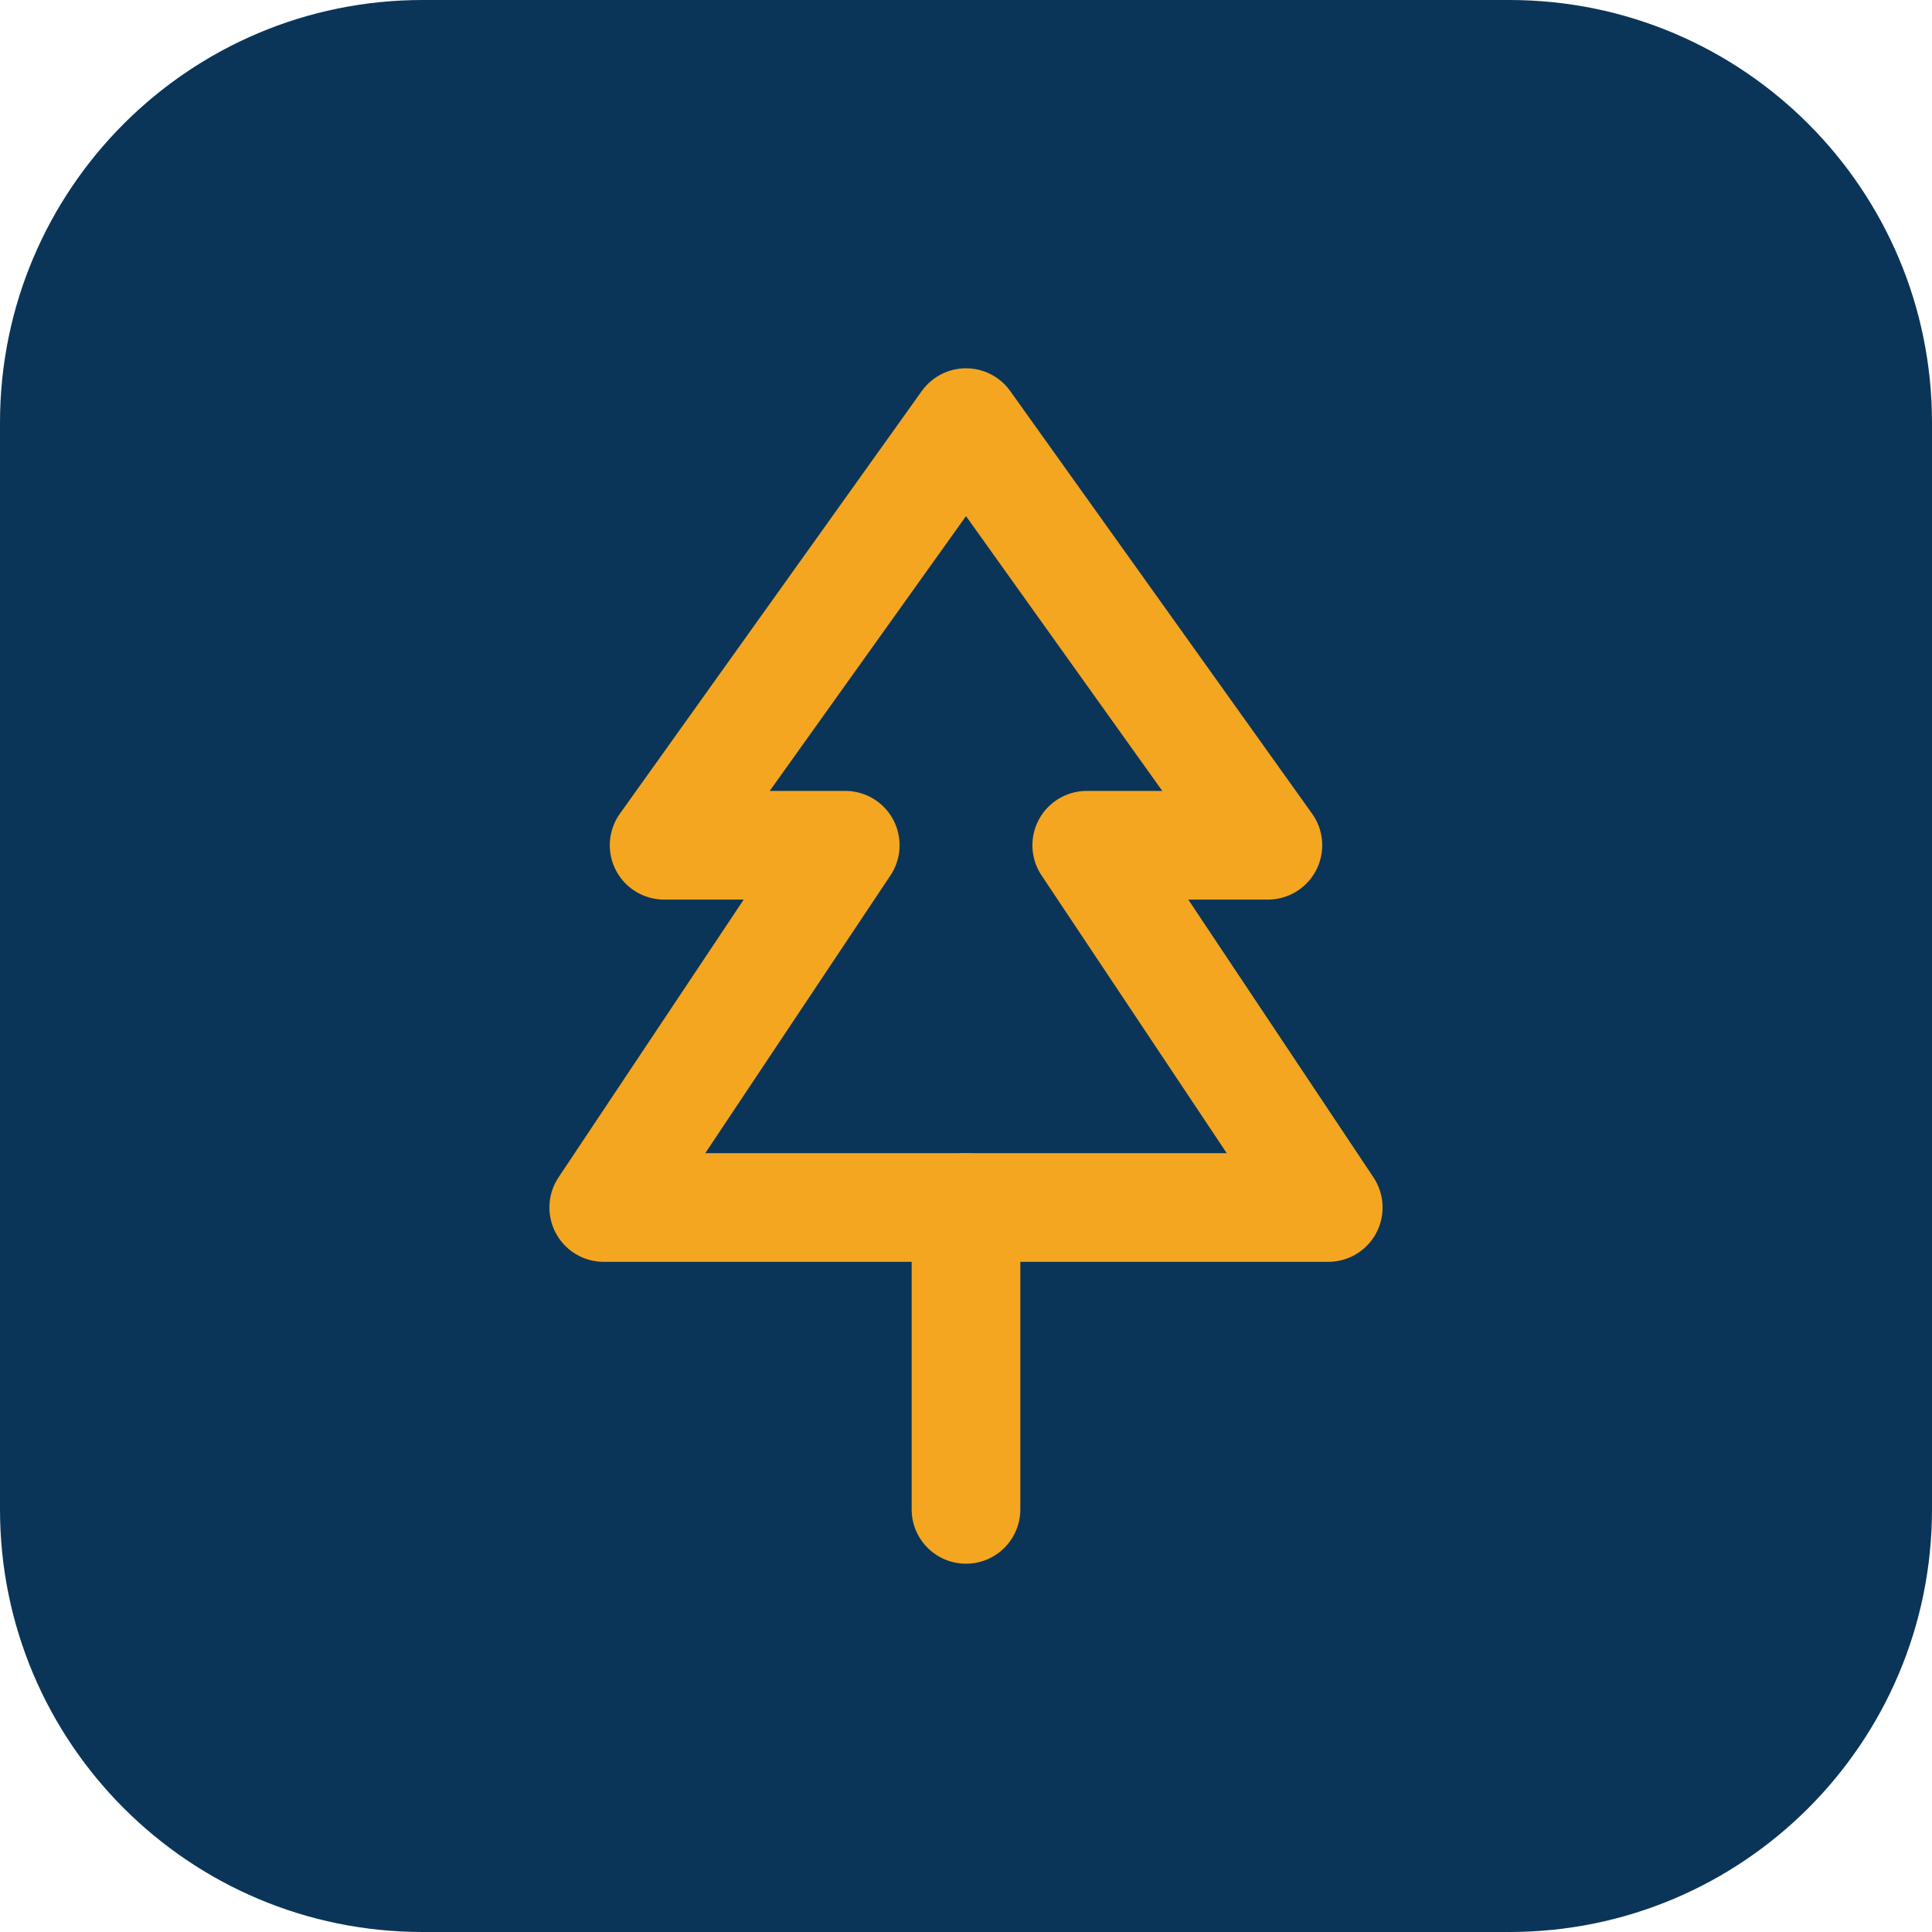
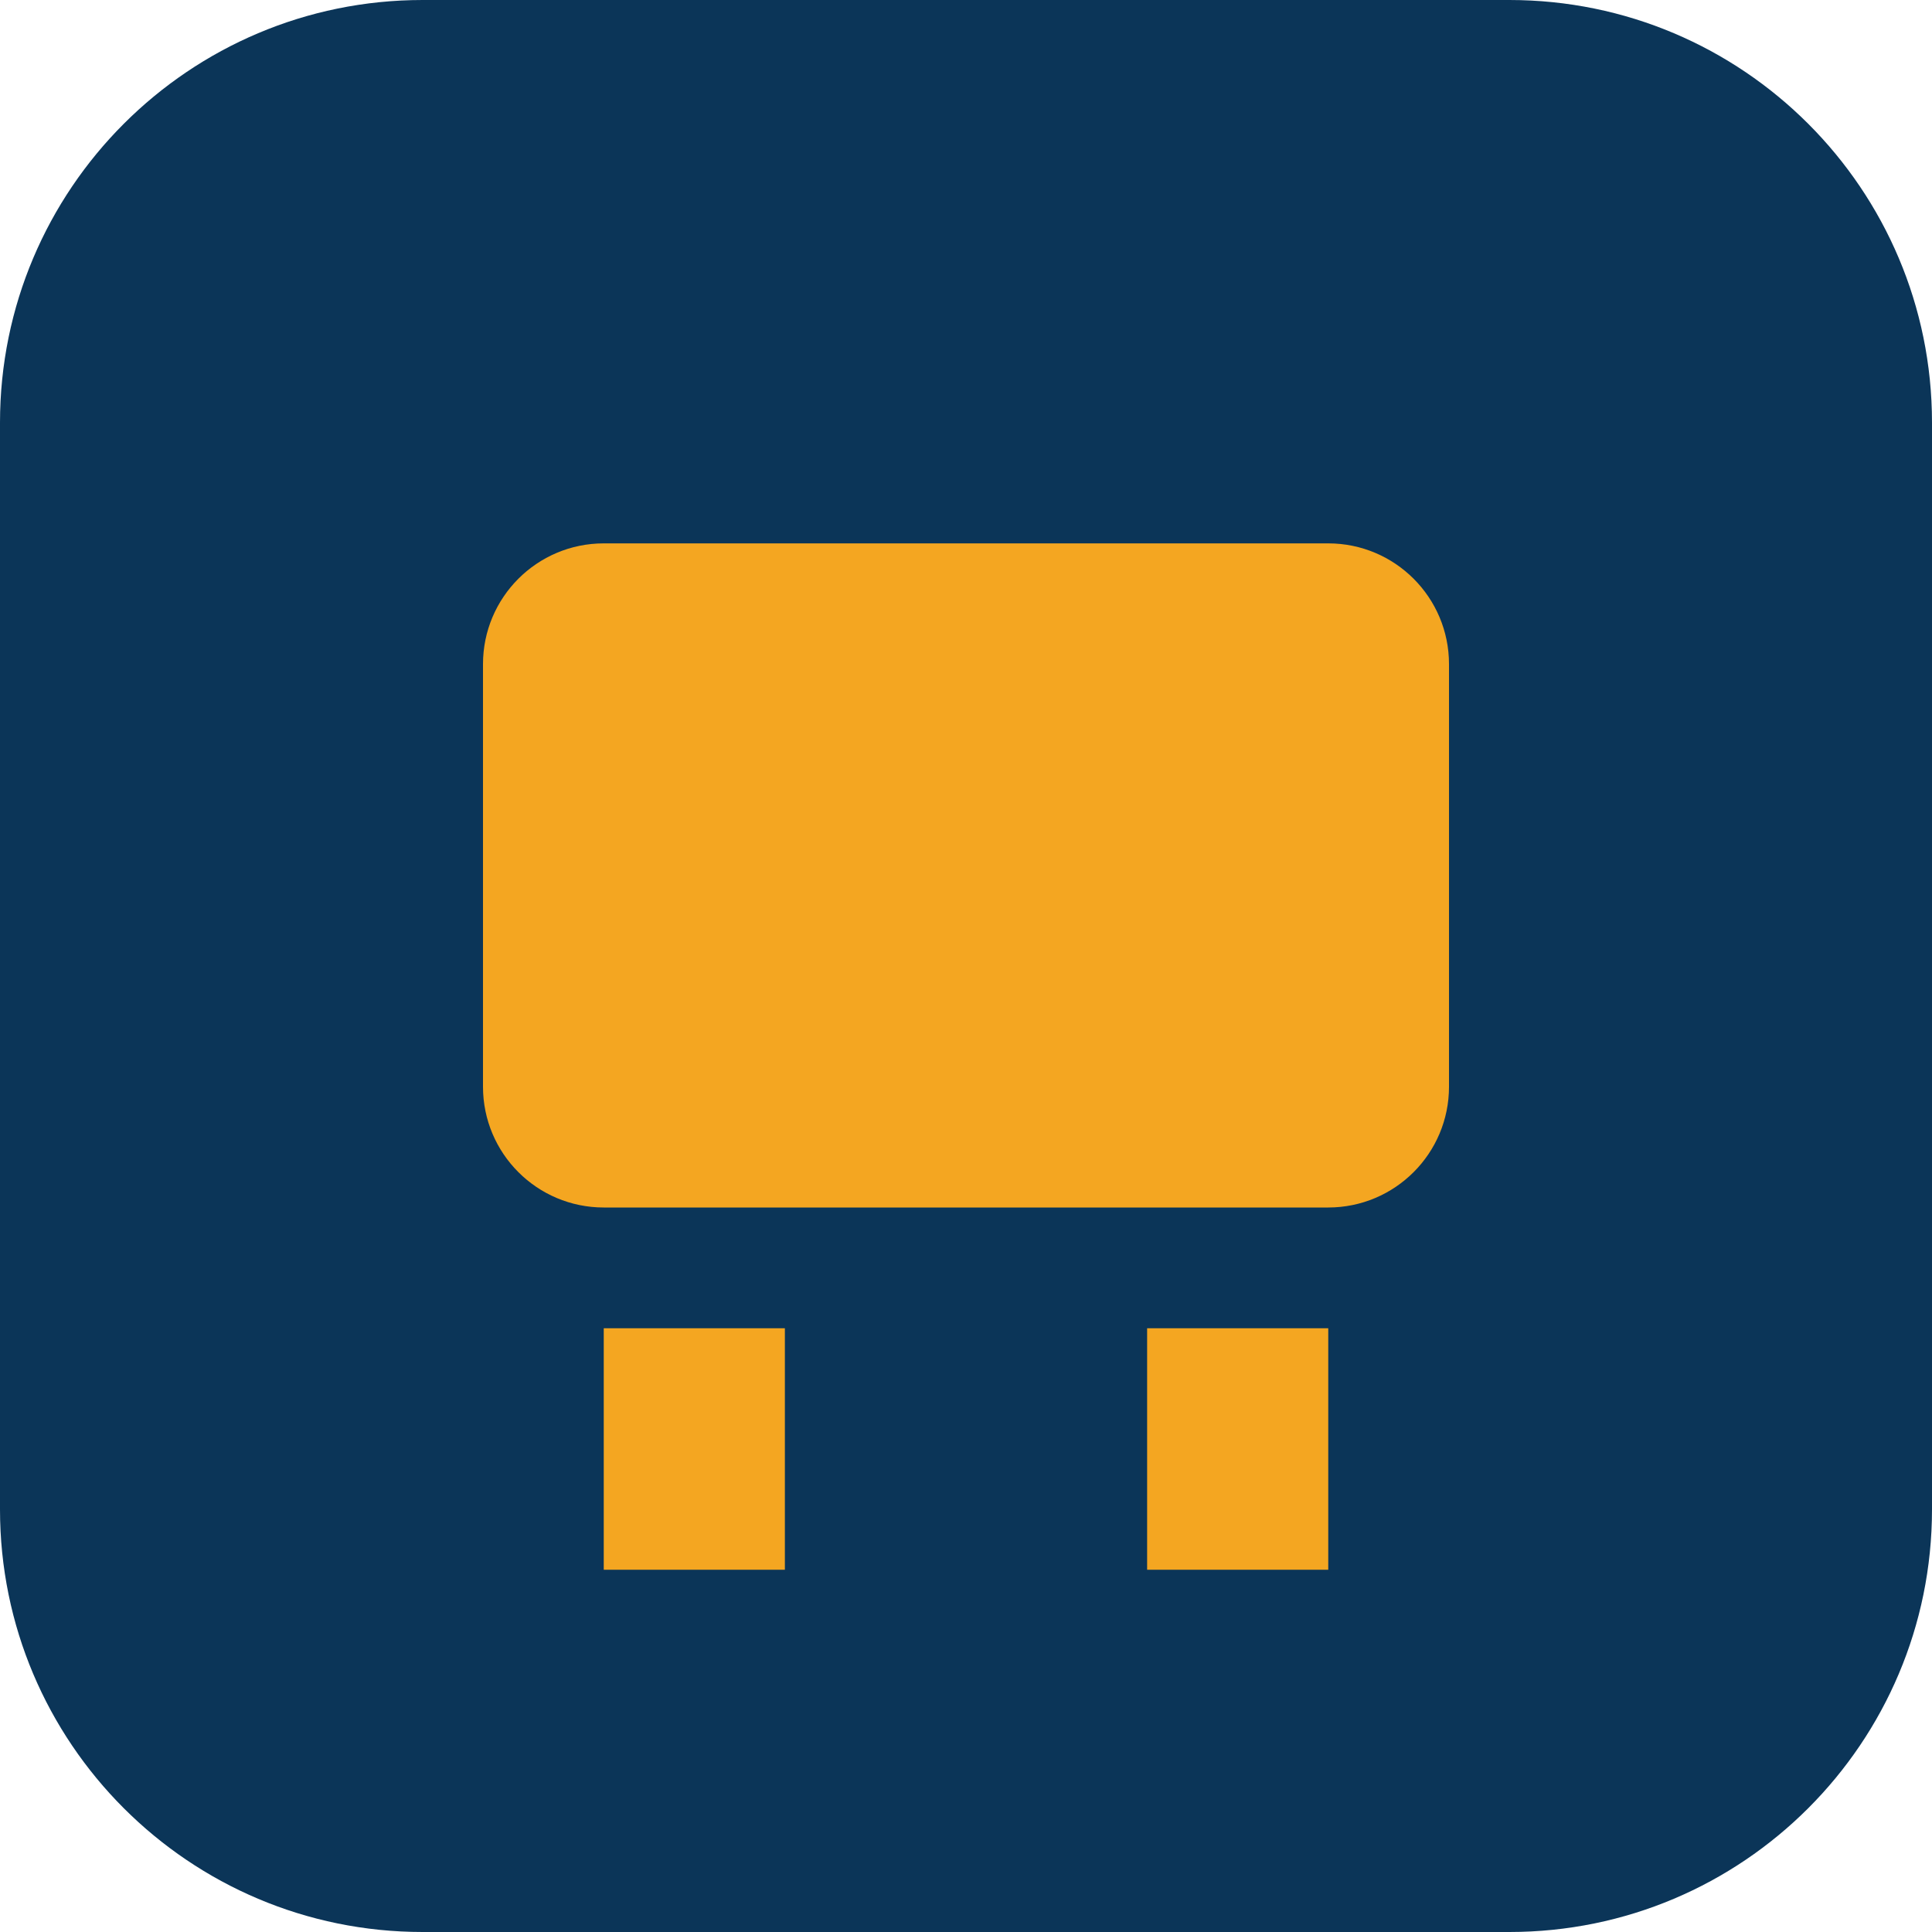
- <svg xmlns="http://www.w3.org/2000/svg" viewBox="0 0 64 64">
-   <rect width="64" height="64" rx="14" fill="#0B3558" />
-   <g transform="translate(8,8) scale(2)" fill="none" stroke="#F4A621" stroke-width="1.8" stroke-linecap="round" stroke-linejoin="round">
-     <path d="M12 3l5 7h-3l4 6H6l4-6H7z" />
-     <path d="M12 16v5" />
-   </g>
+ <svg xmlns="http://www.w3.org/2000/svg" viewBox="0 0 32 32">
+   <rect width="32" height="32" rx="7" fill="#0B3558" />
+   <rect x="8" y="9" width="16" height="11" rx="2" fill="#F4A621" />
+   <rect x="10" y="22" width="3" height="4" fill="#F4A621" />
+   <rect x="19" y="22" width="3" height="4" fill="#F4A621" />
</svg>
